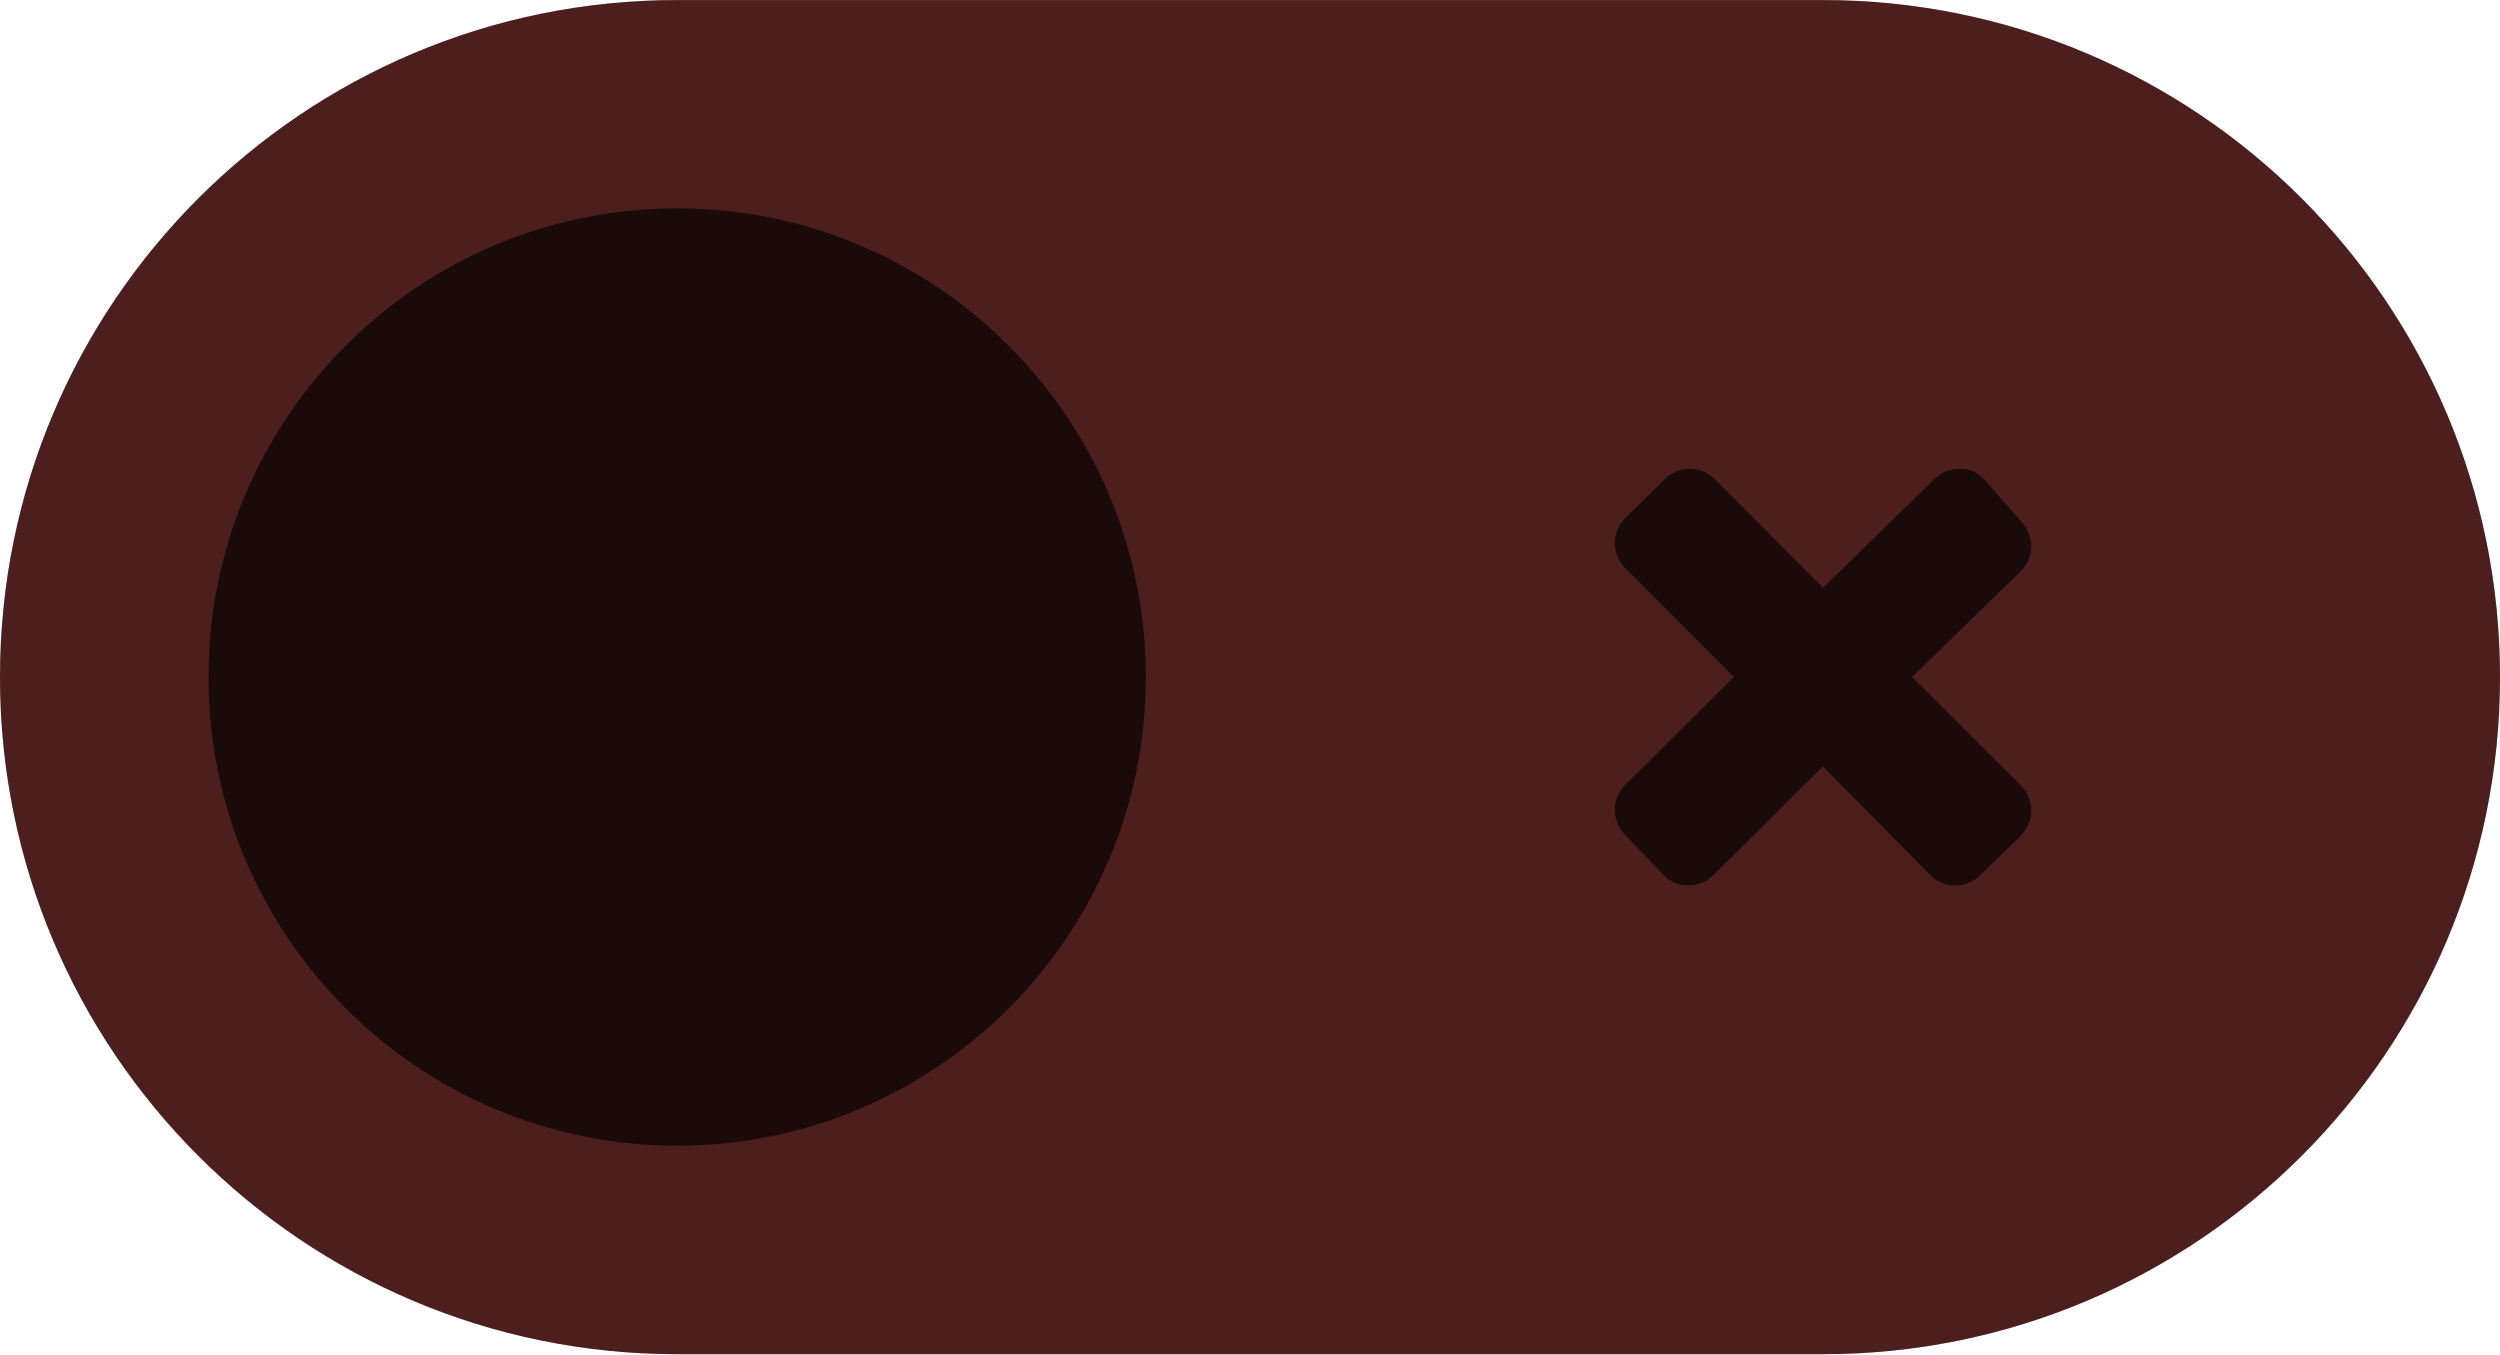
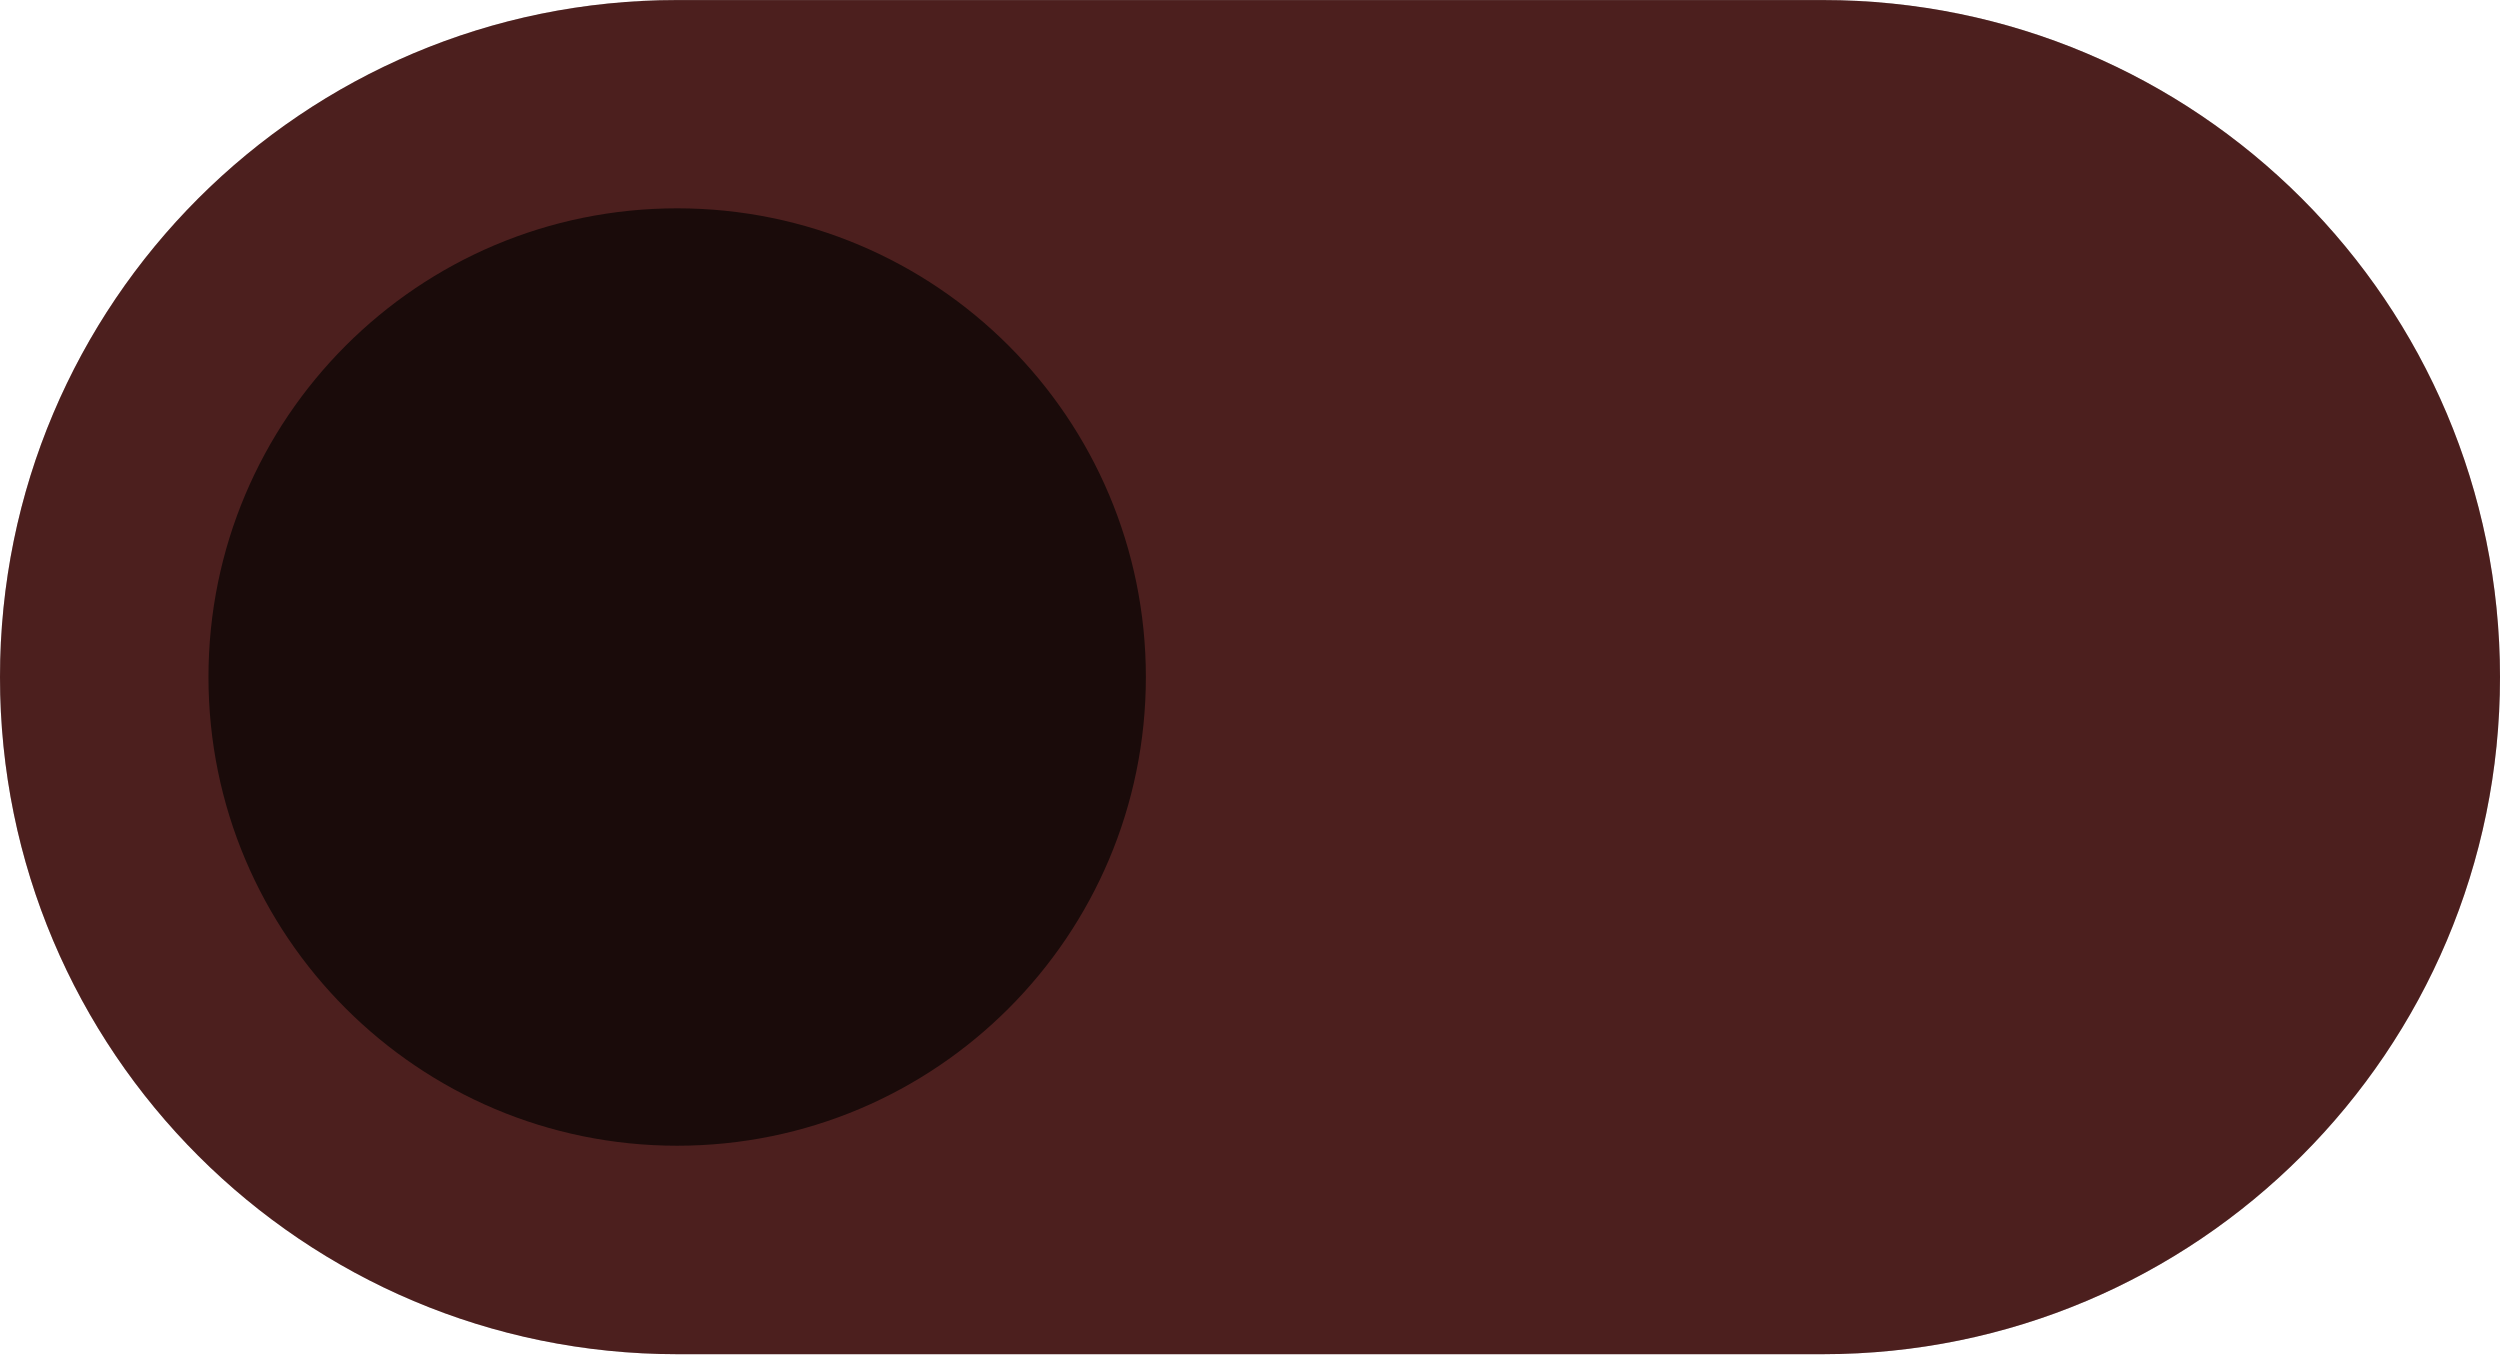
- <svg xmlns="http://www.w3.org/2000/svg" width="48" height="26" viewBox="0 0 12.7 6.879" version="1.1" id="svg8">
+ <svg xmlns="http://www.w3.org/2000/svg" id="svg8" version="1.1" viewBox="0 0 12.7 6.879" height="26" width="48">
  <defs id="defs2" />
-   <g id="layer1" transform="translate(0,-290.1208)">
-     <rect ry="3.44" y="290.121" x="0" height="6.879" width="12.7" id="rect918" style="opacity:1;fill:#1a0b0a;fill-opacity:1;stroke:none;stroke-width:0.302;stroke-opacity:1" />
-     <rect style="opacity:0.25;fill:#e35d5d;fill-opacity:1;stroke:none;stroke-width:0.302;stroke-opacity:1" id="rect815" width="12.7" height="6.879" x="0" y="290.121" ry="3.44" />
-     <path class="st2" d="m 10.269,294.363 -0.212,0.206 c -0.033,0.033 -0.083,0.05 -0.124,0.05 -0.05,0 -0.091,-0.017 -0.124,-0.05 L 9.26,294.014 8.702,294.569 c -0.033,0.033 -0.083,0.05 -0.124,0.05 -0.05,0 -0.091,-0.017 -0.124,-0.05 l -0.201,-0.21 c -0.033,-0.033 -0.05,-0.083 -0.05,-0.124 0,-0.041 0.017,-0.091 0.05,-0.124 l 0.555,-0.551 -0.555,-0.556 c -0.033,-0.033 -0.05,-0.083 -0.05,-0.124 0,-0.041 0.017,-0.091 0.05,-0.124 l 0.207,-0.204 c 0.033,-0.033 0.083,-0.05 0.124,-0.05 0.05,0 0.091,0.017 0.124,0.05 l 0.553,0.555 0.568,-0.555 c 0.033,-0.033 0.083,-0.05 0.124,-0.05 0.05,0 0.091,0.017 0.124,0.05 l 0.192,0.219 c 0.031,0.035 0.05,0.083 0.05,0.124 0,0.041 -0.017,0.091 -0.05,0.124 l -0.555,0.541 0.555,0.554 c 0.033,0.033 0.05,0.083 0.05,0.124 0,0.041 -0.017,0.091 -0.05,0.124 z" id="path27" style="opacity:1;fill:#1a0b0a;fill-opacity:1;stroke-width:0.083" />
-     <path class="st2" d="m 4.94,293.078 -1.642,1.492 c -0.033,0.033 -0.082,0.049 -0.123,0.049 -0.049,0 -0.09,-0.016 -0.123,-0.049 l -0.887,-0.887 c -0.033,-0.033 -0.049,-0.082 -0.049,-0.122 0,-0.041 0.016,-0.09 0.049,-0.122 l 0.282,-0.282 c 0.033,-0.033 0.082,-0.049 0.123,-0.049 0.049,0 0.09,0.016 0.123,0.049 l 0.482,0.556 1.238,-1.161 c 0.033,-0.033 0.082,-0.049 0.123,-0.049 0.049,0 0.09,0.016 0.123,0.049 l 0.282,0.282 c 0.033,0.033 0.049,0.082 0.049,0.122 0,0.041 -0.016,0.09 -0.049,0.122 z" id="path39" style="opacity:1;fill:#1a0b0a;fill-opacity:1;stroke-width:0.082" />
-     <circle style="opacity:1;fill:#1a0b0a;fill-opacity:1;stroke:none;stroke-width:0.316;stroke-opacity:1" id="path817" cx="3.44" cy="293.56" r="2.381" />
+   <g transform="translate(0,-290.1208)" id="layer1">
+     <rect style="opacity:1;fill:#1a0b0a;fill-opacity:1;stroke:none;stroke-width:0.302;stroke-opacity:1" id="rect918" width="12.7" height="6.879" x="0" y="290.121" ry="3.44" />
+     <rect ry="3.44" y="290.121" x="0" height="6.879" width="12.7" id="rect815" style="opacity:0.25;fill:#e35d5d;fill-opacity:1;stroke:none;stroke-width:0.302;stroke-opacity:1" />
+     <path style="opacity:1;fill:#1a0b0a;fill-opacity:1;stroke-width:0.082" id="path39" d="m 4.94,293.078 -1.642,1.492 c -0.033,0.033 -0.082,0.049 -0.123,0.049 -0.049,0 -0.09,-0.016 -0.123,-0.049 l -0.887,-0.887 c -0.033,-0.033 -0.049,-0.082 -0.049,-0.122 0,-0.041 0.016,-0.09 0.049,-0.122 l 0.282,-0.282 c 0.033,-0.033 0.082,-0.049 0.123,-0.049 0.049,0 0.09,0.016 0.123,0.049 l 0.482,0.556 1.238,-1.161 c 0.033,-0.033 0.082,-0.049 0.123,-0.049 0.049,0 0.09,0.016 0.123,0.049 l 0.282,0.282 c 0.033,0.033 0.049,0.082 0.049,0.122 0,0.041 -0.016,0.09 -0.049,0.122 z" class="st2" />
+     <circle r="2.381" cy="293.56" cx="3.44" id="path817" style="opacity:1;fill:#1a0b0a;fill-opacity:1;stroke:none;stroke-width:0.316;stroke-opacity:1" />
  </g>
</svg>
